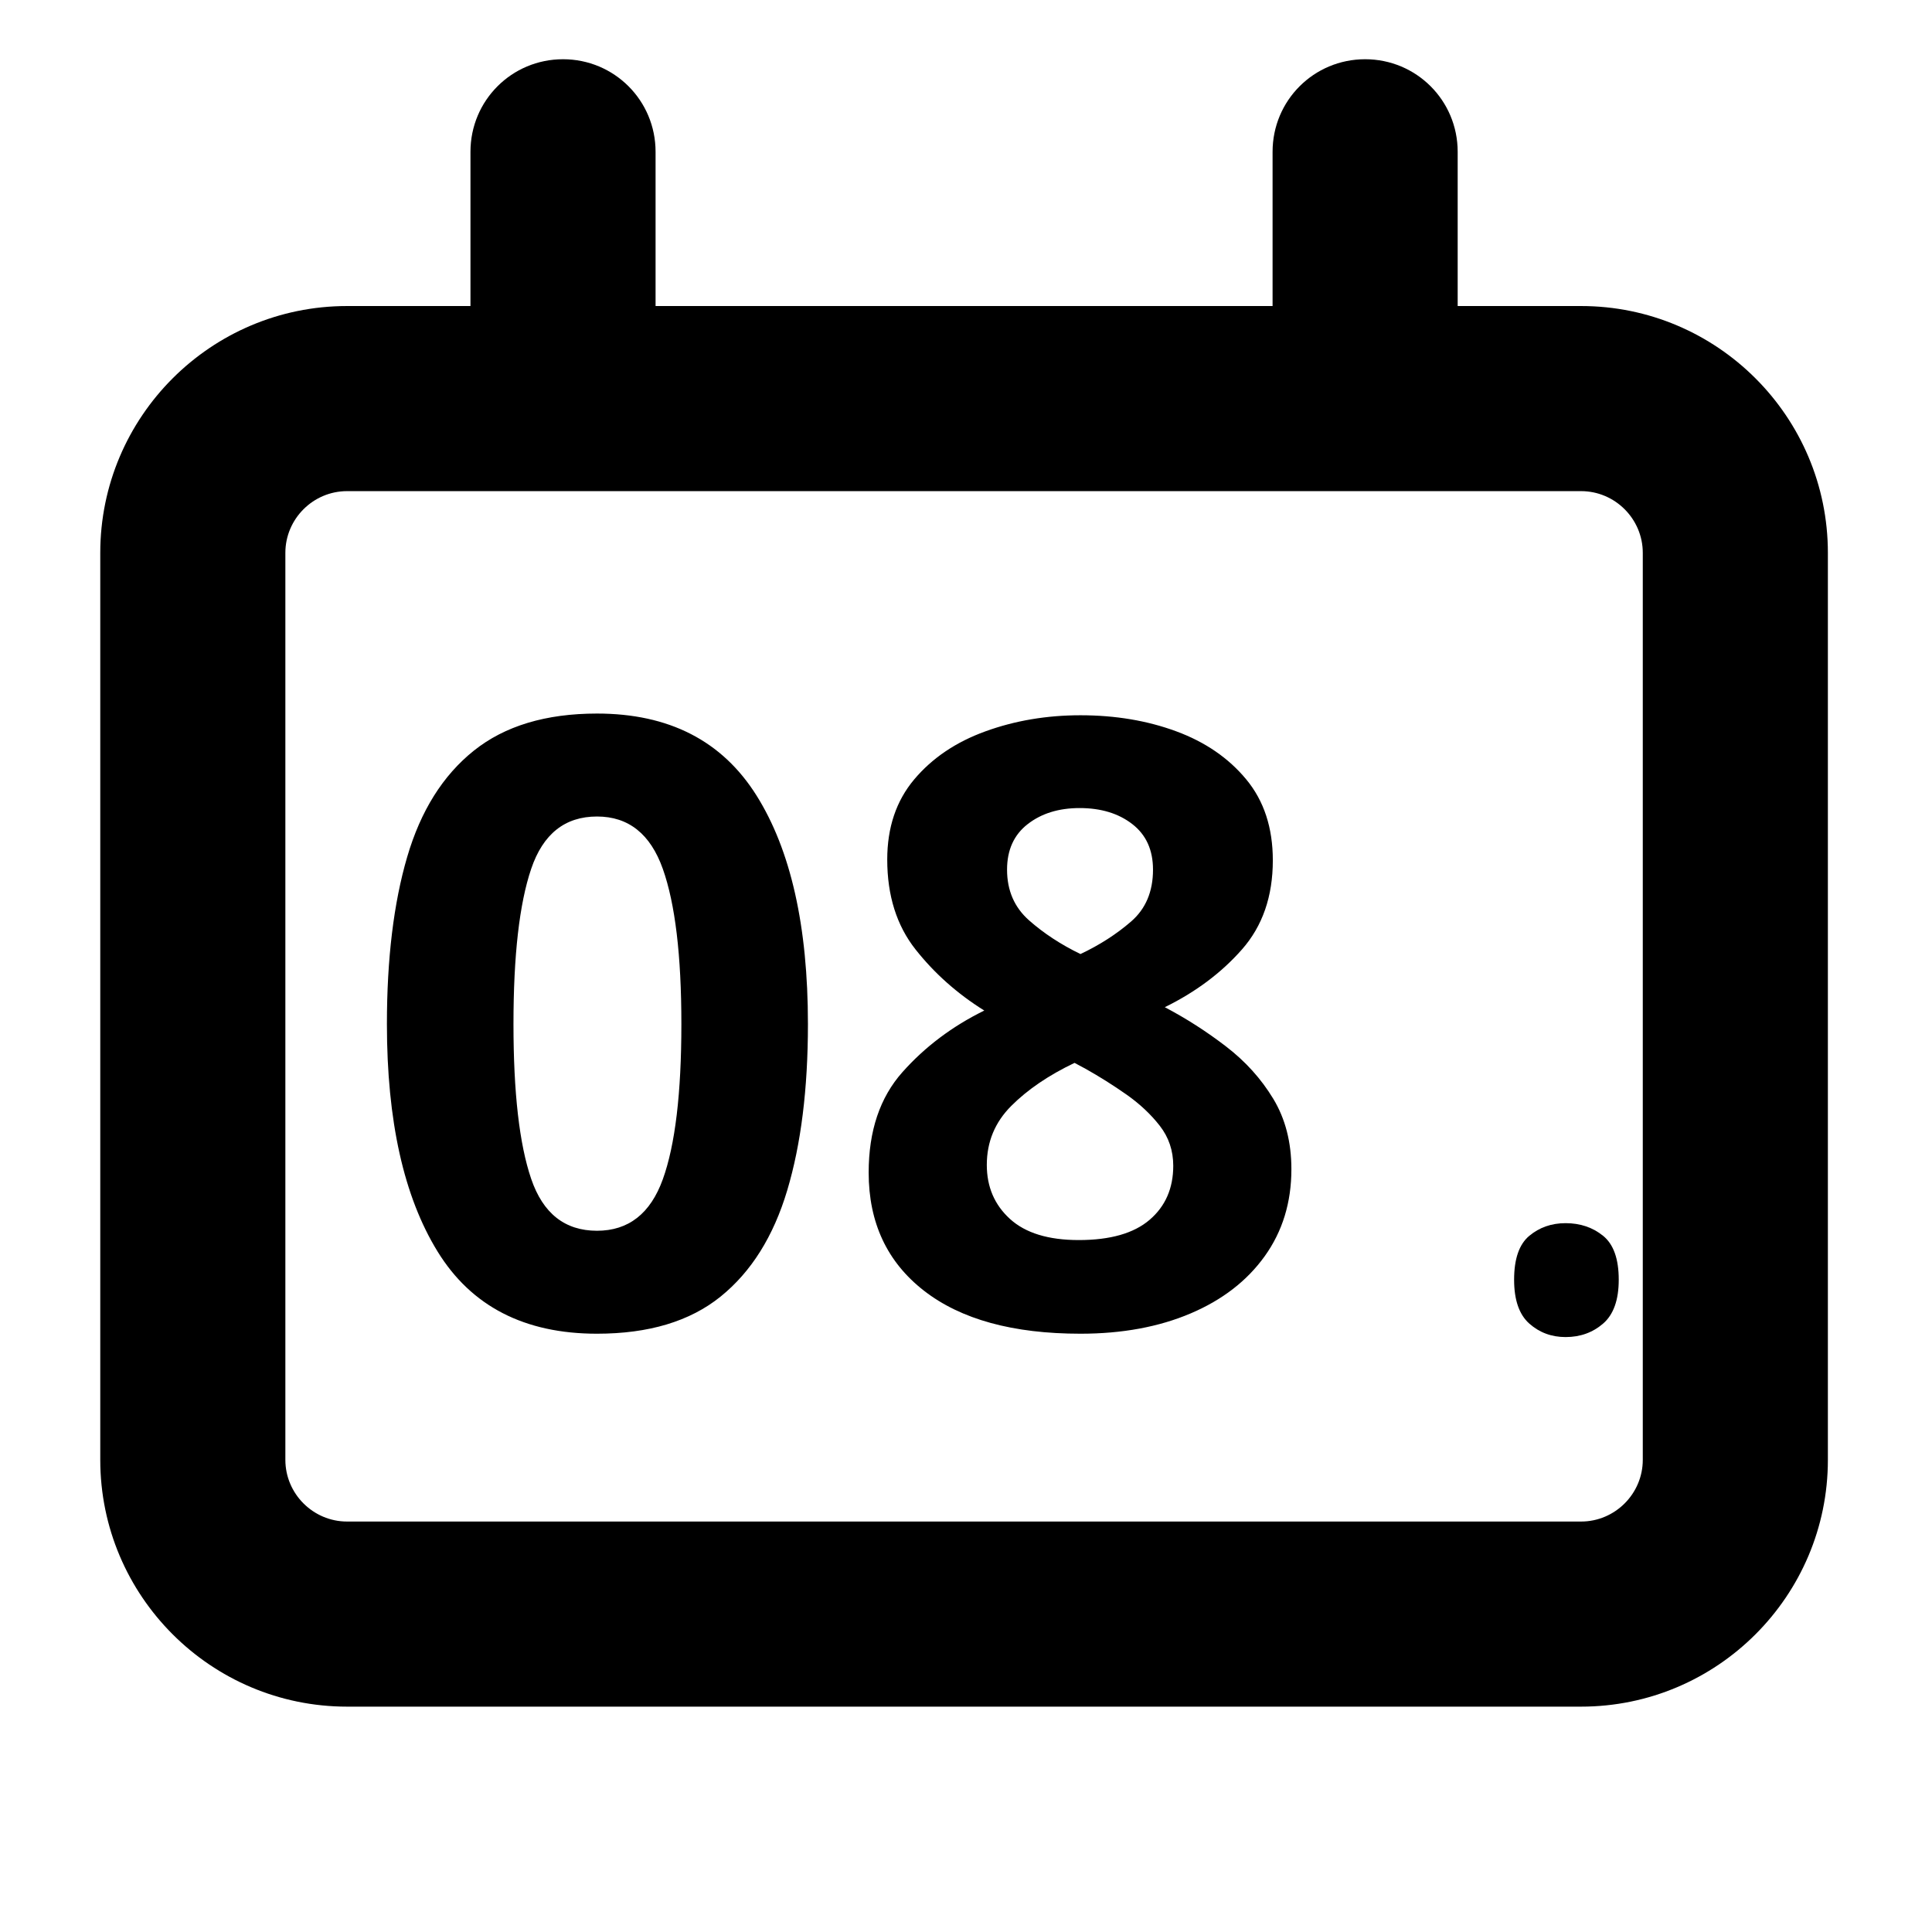
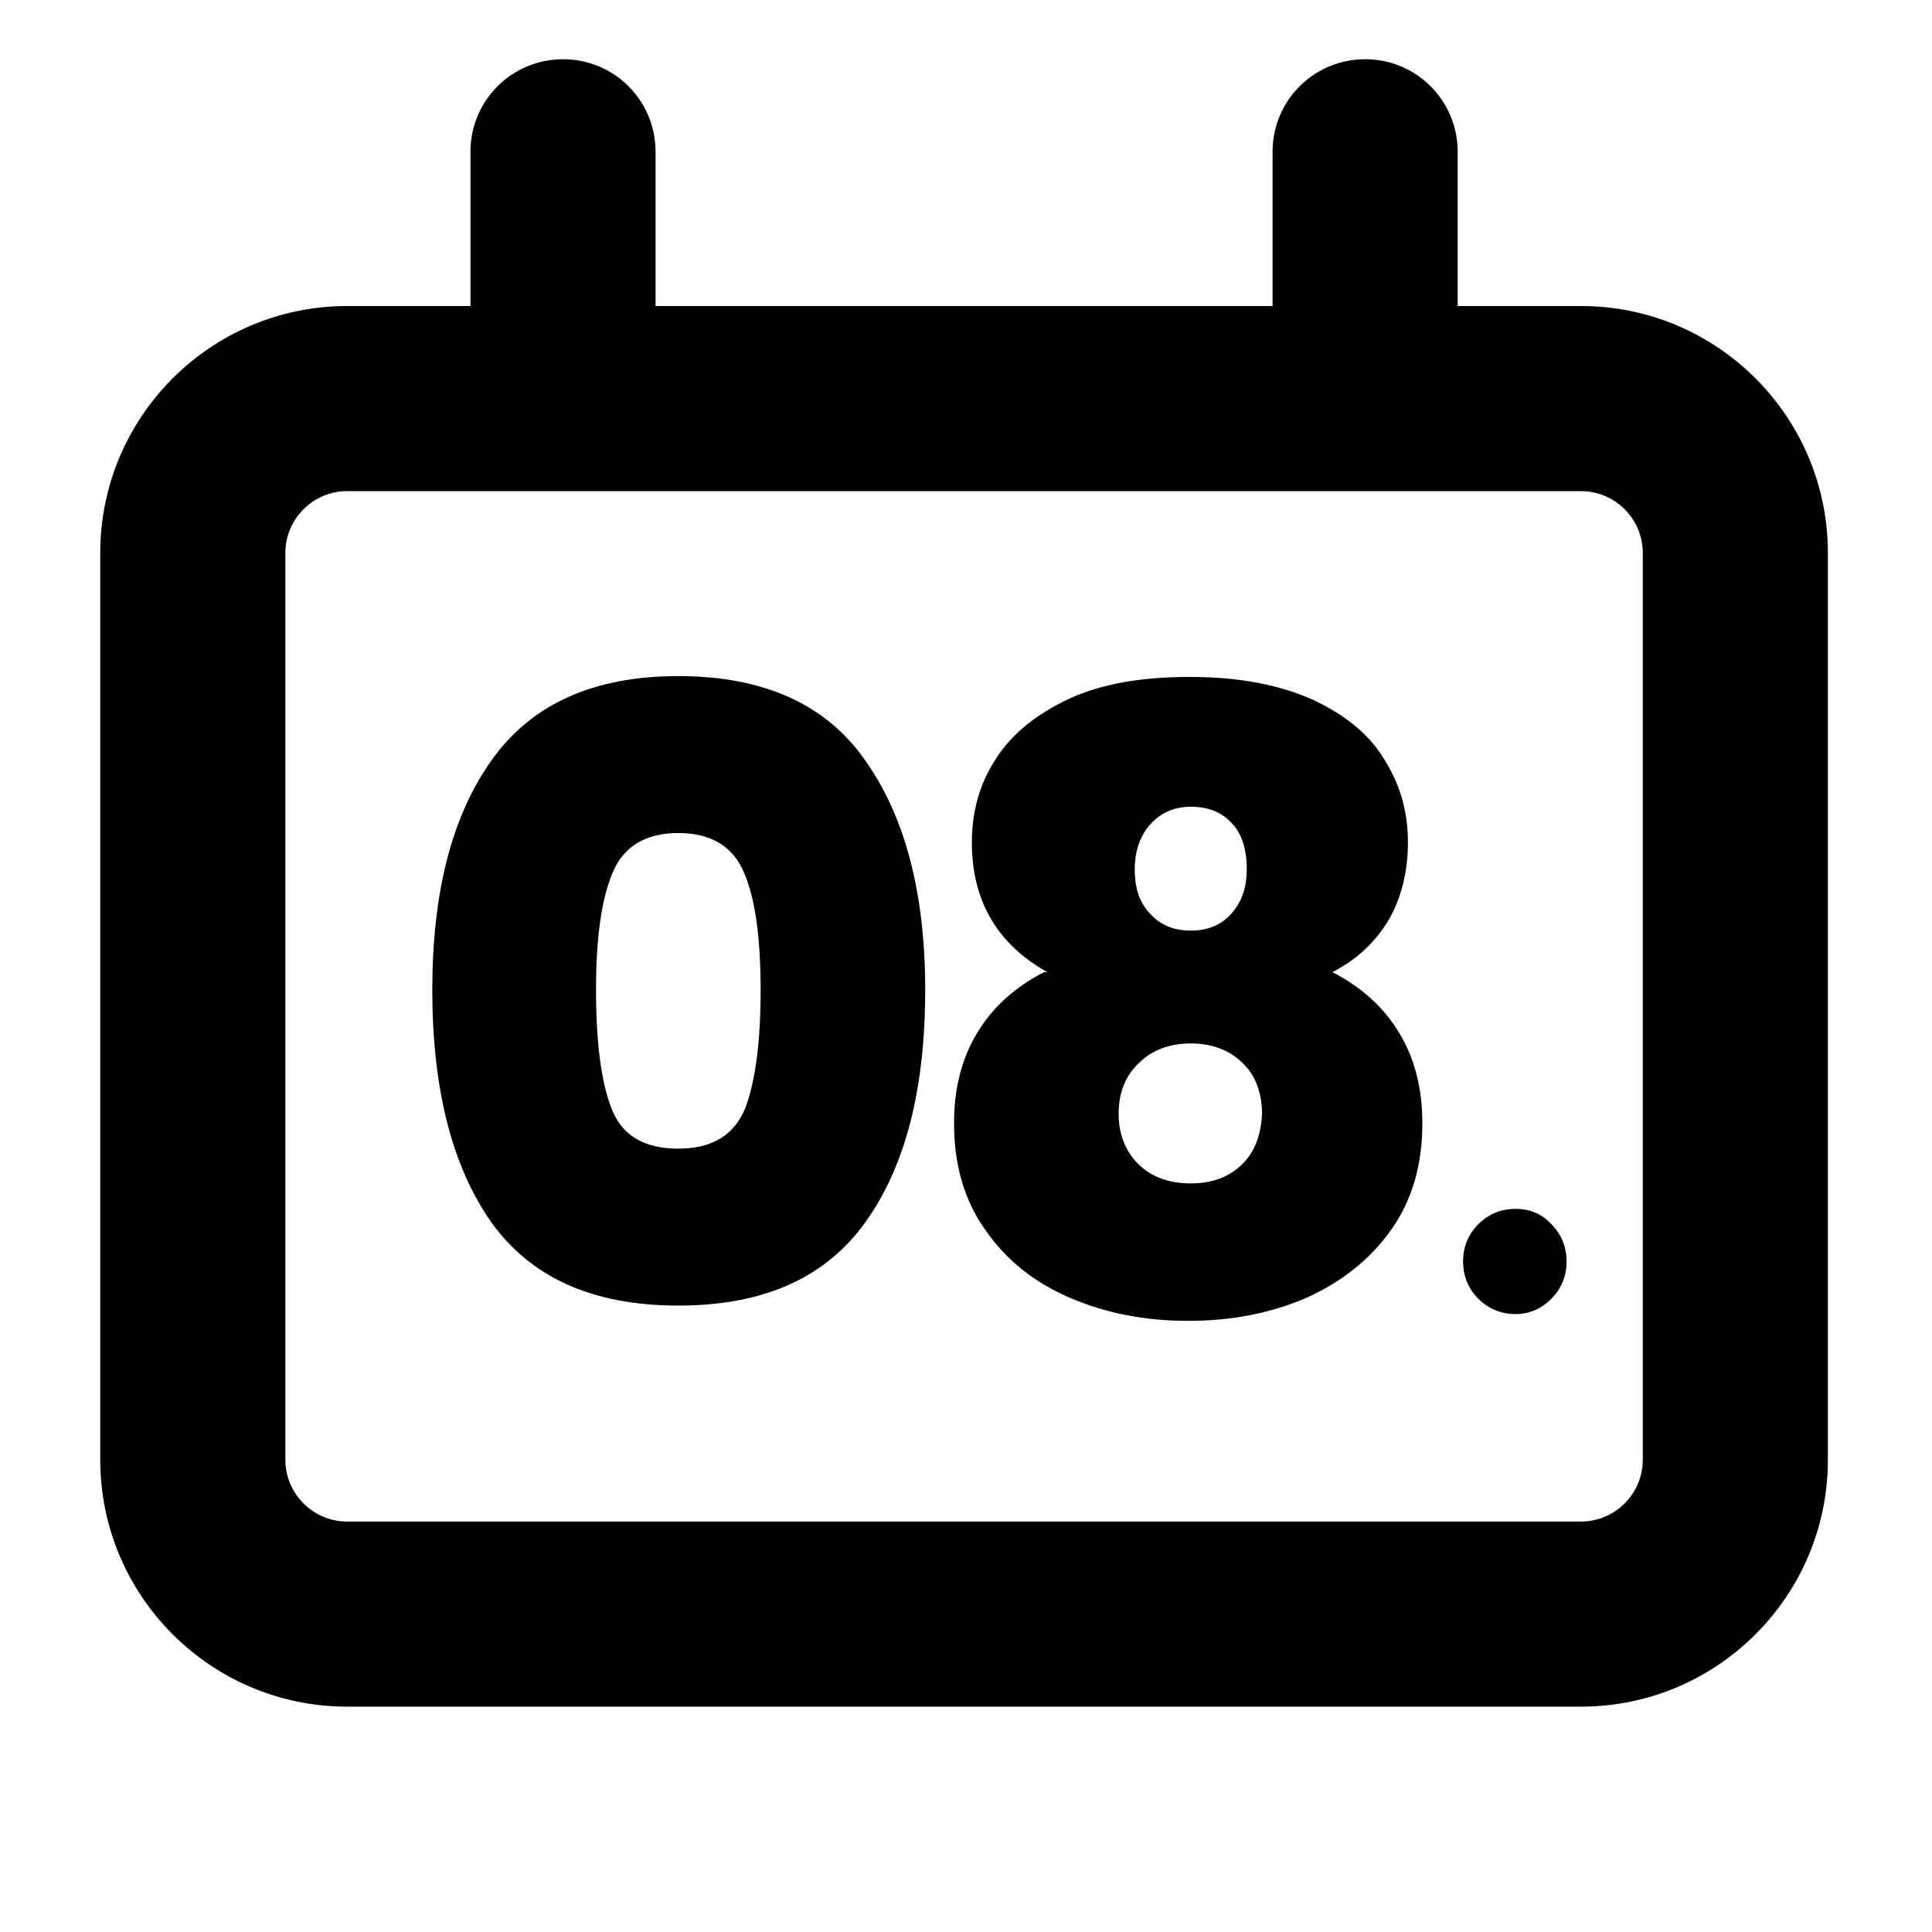
<svg xmlns="http://www.w3.org/2000/svg" width="100%" height="100%" viewBox="0 0 501 501" version="1.1" xml:space="preserve" style="fill-rule:evenodd;clip-rule:evenodd;stroke-linejoin:round;stroke-miterlimit:2;">
  <rect id="Day_8" x="0" y="0" width="500" height="500" style="fill:none;" />
-   <g transform="matrix(0.525089,0,0,0.525089,-2138.642,-236.9112)">
-     <text x="4248.993px" y="1105.667px" style="font-family:'Poppins-Bold', 'Poppins';font-weight:700;font-size:416.667px;">08</text>
-     <g transform="matrix(416.6667,0,0,416.6667,4878.159,1105.667)" />
-     <text x="4790.659px" y="1105.667px" style="font-family:'Poppins-Regular', 'Poppins';font-size:416.667px;">.</text>
+   <path d="M146,15.36c13.3,0 24,10.7 24,24l0,40l160,0l0,-40c0,-13.3 10.7,-24 24,-24c13.3,0 24,10.7 24,24l0,40l32,0c35.3,0 64,28.7 64,64l-0,235.2c0,35.3 -28.7,64 -64,64l-320,0c-35.3,0 -64,-28.7 -64,-64l0,-235.2c0,-35.3 28.7,-64 64,-64l32,0l0,-40c0,-13.3 10.7,-24 24,-24Zm264,112l-320,0c-8.8,0 -16,7.2 -16,16l0,48l352,0l0,-48c0,-8.8 -7.2,-16 -16,-16Zm-336,64l-0,187.2c0,8.8 7.2,16 16,16l320,0c8.8,0 16,-7.2 16,-16l0,-187.2l-352,0Z" style="fill-rule:nonzero;" />
+   <g transform="matrix(0.609134,0,0,0.609134,-2520.605,-309.0428)">
+     <g transform="matrix(361.1685,0,0,361.1685,4307.961,1064.598)">
+       <path d="M0.039,-0.376c0,-0.115 0.023,-0.205 0.07,-0.271c0.047,-0.066 0.12,-0.099 0.22,-0.099c0.1,0 0.174,0.033 0.22,0.099c0.047,0.066 0.071,0.156 0.071,0.271c0,0.116 -0.023,0.207 -0.07,0.273c-0.047,0.066 -0.12,0.099 -0.221,0.099c-0.101,0 -0.174,-0.033 -0.221,-0.099c-0.046,-0.066 -0.069,-0.157 -0.069,-0.273Zm0.387,0c-0,-0.06 -0.006,-0.106 -0.019,-0.137c-0.013,-0.032 -0.039,-0.048 -0.078,-0.048c-0.039,0 -0.065,0.016 -0.078,0.048c-0.013,0.032 -0.019,0.077 -0.019,0.137c0,0.061 0.006,0.108 0.018,0.139c0.012,0.032 0.038,0.048 0.079,0.048c0.04,0 0.066,-0.016 0.079,-0.048c0.012,-0.032 0.018,-0.078 0.018,-0.139Z" style="fill-rule:nonzero;" />
+     </g>
+     <g transform="matrix(361.1685,0,0,361.1685,4527.19,1064.598)">
+       <path d="M0.157,-0.397c-0.059,-0.033 -0.089,-0.084 -0.089,-0.153c0,-0.036 0.009,-0.069 0.028,-0.098c0.019,-0.03 0.048,-0.053 0.086,-0.071c0.039,-0.018 0.086,-0.026 0.143,-0.026c0.057,0 0.104,0.009 0.143,0.026c0.039,0.018 0.068,0.041 0.086,0.071c0.019,0.03 0.028,0.062 0.028,0.098c0,0.035 -0.008,0.066 -0.023,0.092c-0.016,0.026 -0.037,0.046 -0.066,0.061c0.035,0.018 0.061,0.042 0.079,0.072c0.018,0.03 0.027,0.065 0.027,0.106c0,0.049 -0.012,0.091 -0.037,0.126c-0.025,0.035 -0.058,0.061 -0.1,0.08c-0.042,0.018 -0.088,0.027 -0.139,0.027c-0.051,0 -0.097,-0.009 -0.139,-0.027c-0.042,-0.018 -0.075,-0.044 -0.1,-0.08c-0.025,-0.035 -0.037,-0.077 -0.037,-0.126c0,-0.041 0.009,-0.076 0.027,-0.106c0.018,-0.03 0.044,-0.054 0.079,-0.072Zm0.235,-0.122c0,-0.023 -0.006,-0.042 -0.018,-0.054c-0.012,-0.013 -0.028,-0.019 -0.048,-0.019c-0.019,0 -0.035,0.007 -0.047,0.02c-0.012,0.013 -0.019,0.031 -0.019,0.054c0,0.023 0.006,0.04 0.019,0.053c0.012,0.013 0.028,0.019 0.047,0.019c0.019,0 0.035,-0.006 0.047,-0.019c0.012,-0.013 0.019,-0.03 0.019,-0.053Zm-0.066,0.206c-0.025,0 -0.046,0.008 -0.061,0.023c-0.016,0.015 -0.024,0.035 -0.024,0.06c0,0.024 0.008,0.044 0.023,0.059c0.015,0.015 0.036,0.023 0.062,0.023c0.026,0 0.046,-0.008 0.061,-0.023c0.015,-0.015 0.022,-0.035 0.023,-0.059c-0,-0.025 -0.008,-0.046 -0.023,-0.06c-0.015,-0.015 -0.036,-0.023 -0.061,-0.023Z" style="fill-rule:nonzero;" />
+     </g>
+     <g transform="matrix(361.1685,0,0,361.1685,4744.975,1064.598)">
+       <path d="M0.106,0.006c-0.017,0 -0.032,-0.006 -0.044,-0.018c-0.012,-0.012 -0.018,-0.027 -0.018,-0.044c0,-0.017 0.006,-0.032 0.018,-0.044c0.012,-0.012 0.027,-0.018 0.044,-0.018c0.017,0 0.031,0.006 0.042,0.018c0.012,0.012 0.018,0.027 0.018,0.044c0,0.017 -0.006,0.032 -0.018,0.044c-0.012,0.012 -0.026,0.018 -0.042,0.018Z" style="fill-rule:nonzero;" />
+     </g>
  </g>
-   <path d="M146,15.36c13.3,0 24,10.7 24,24l0,40l160,0l0,-40c0,-13.3 10.7,-24 24,-24c13.3,0 24,10.7 24,24l0,40l32,0c35.3,0 64,28.7 64,64l-0,235.2c0,35.3 -28.7,64 -64,64l-320,0c-35.3,0 -64,-28.7 -64,-64l0,-235.2c0,-35.3 28.7,-64 64,-64l32,0l0,-40c0,-13.3 10.7,-24 24,-24Zm264,112l-320,0c-8.8,0 -16,7.2 -16,16l0,48l352,0l0,-48c0,-8.8 -7.2,-16 -16,-16Zm-336,64l-0,187.2c0,8.8 7.2,16 16,16l320,0c8.8,0 16,-7.2 16,-16l0,-187.2l-352,0Z" style="fill-rule:nonzero;" />
</svg>
